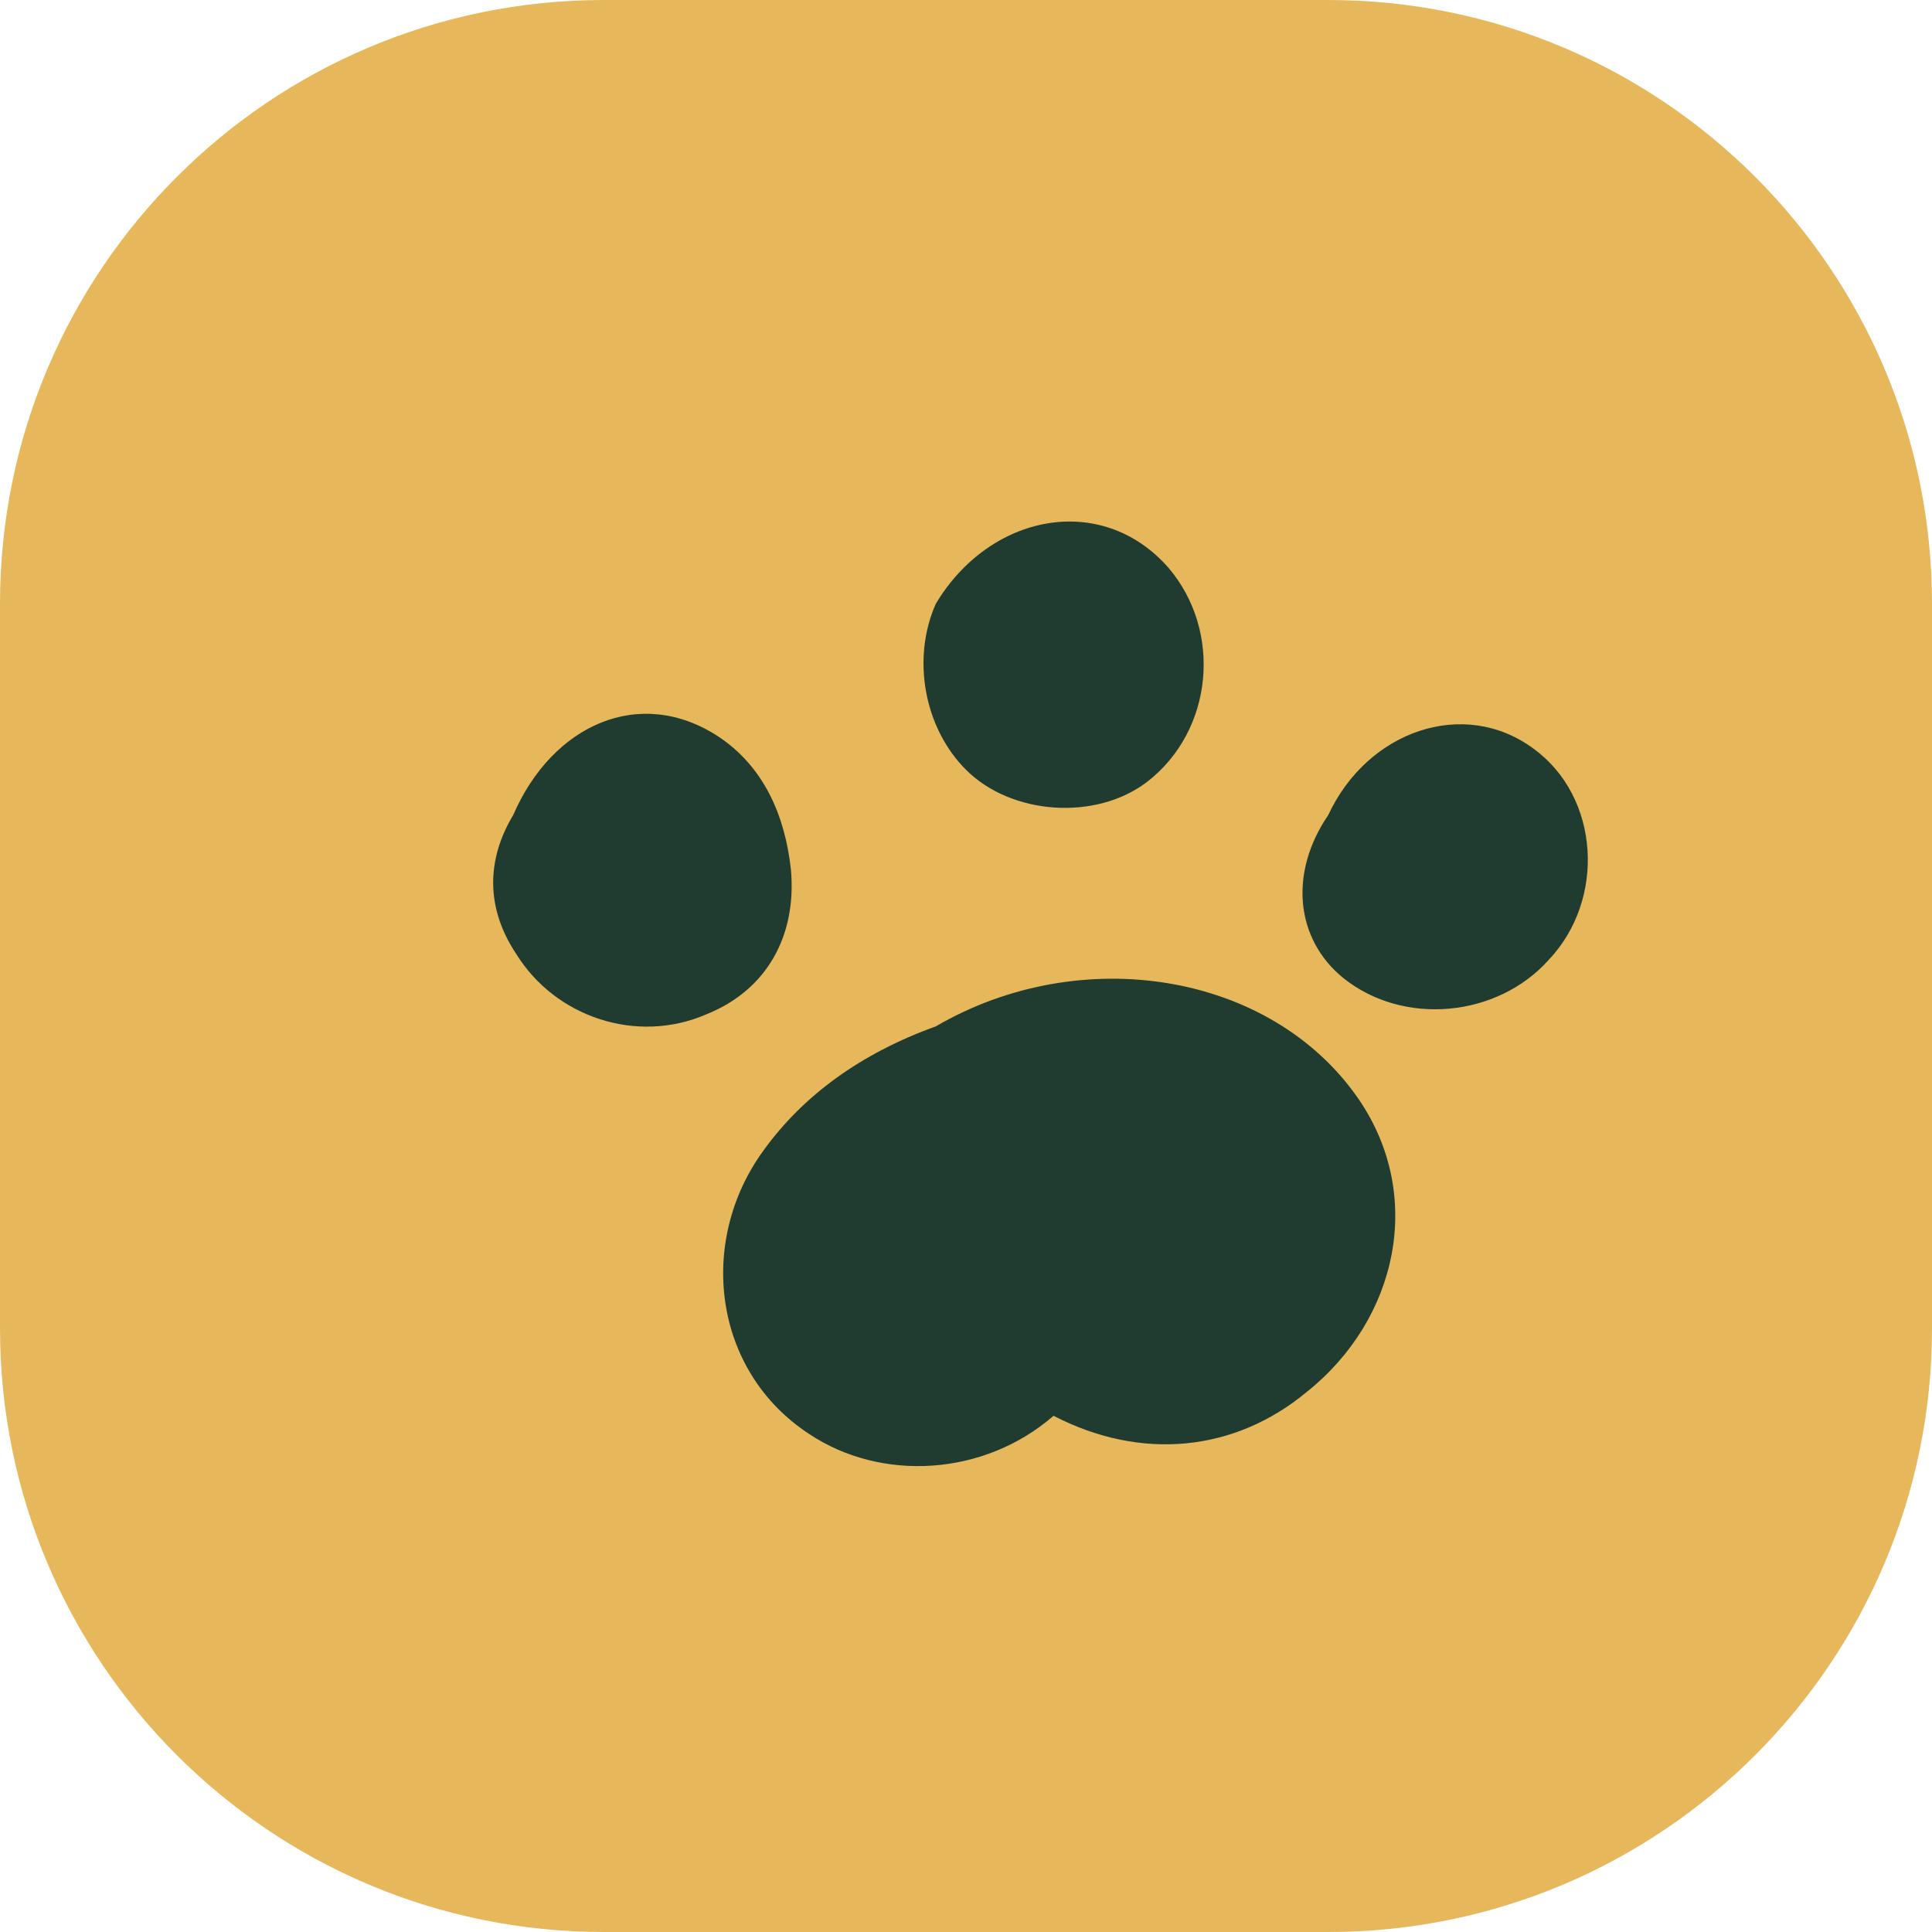
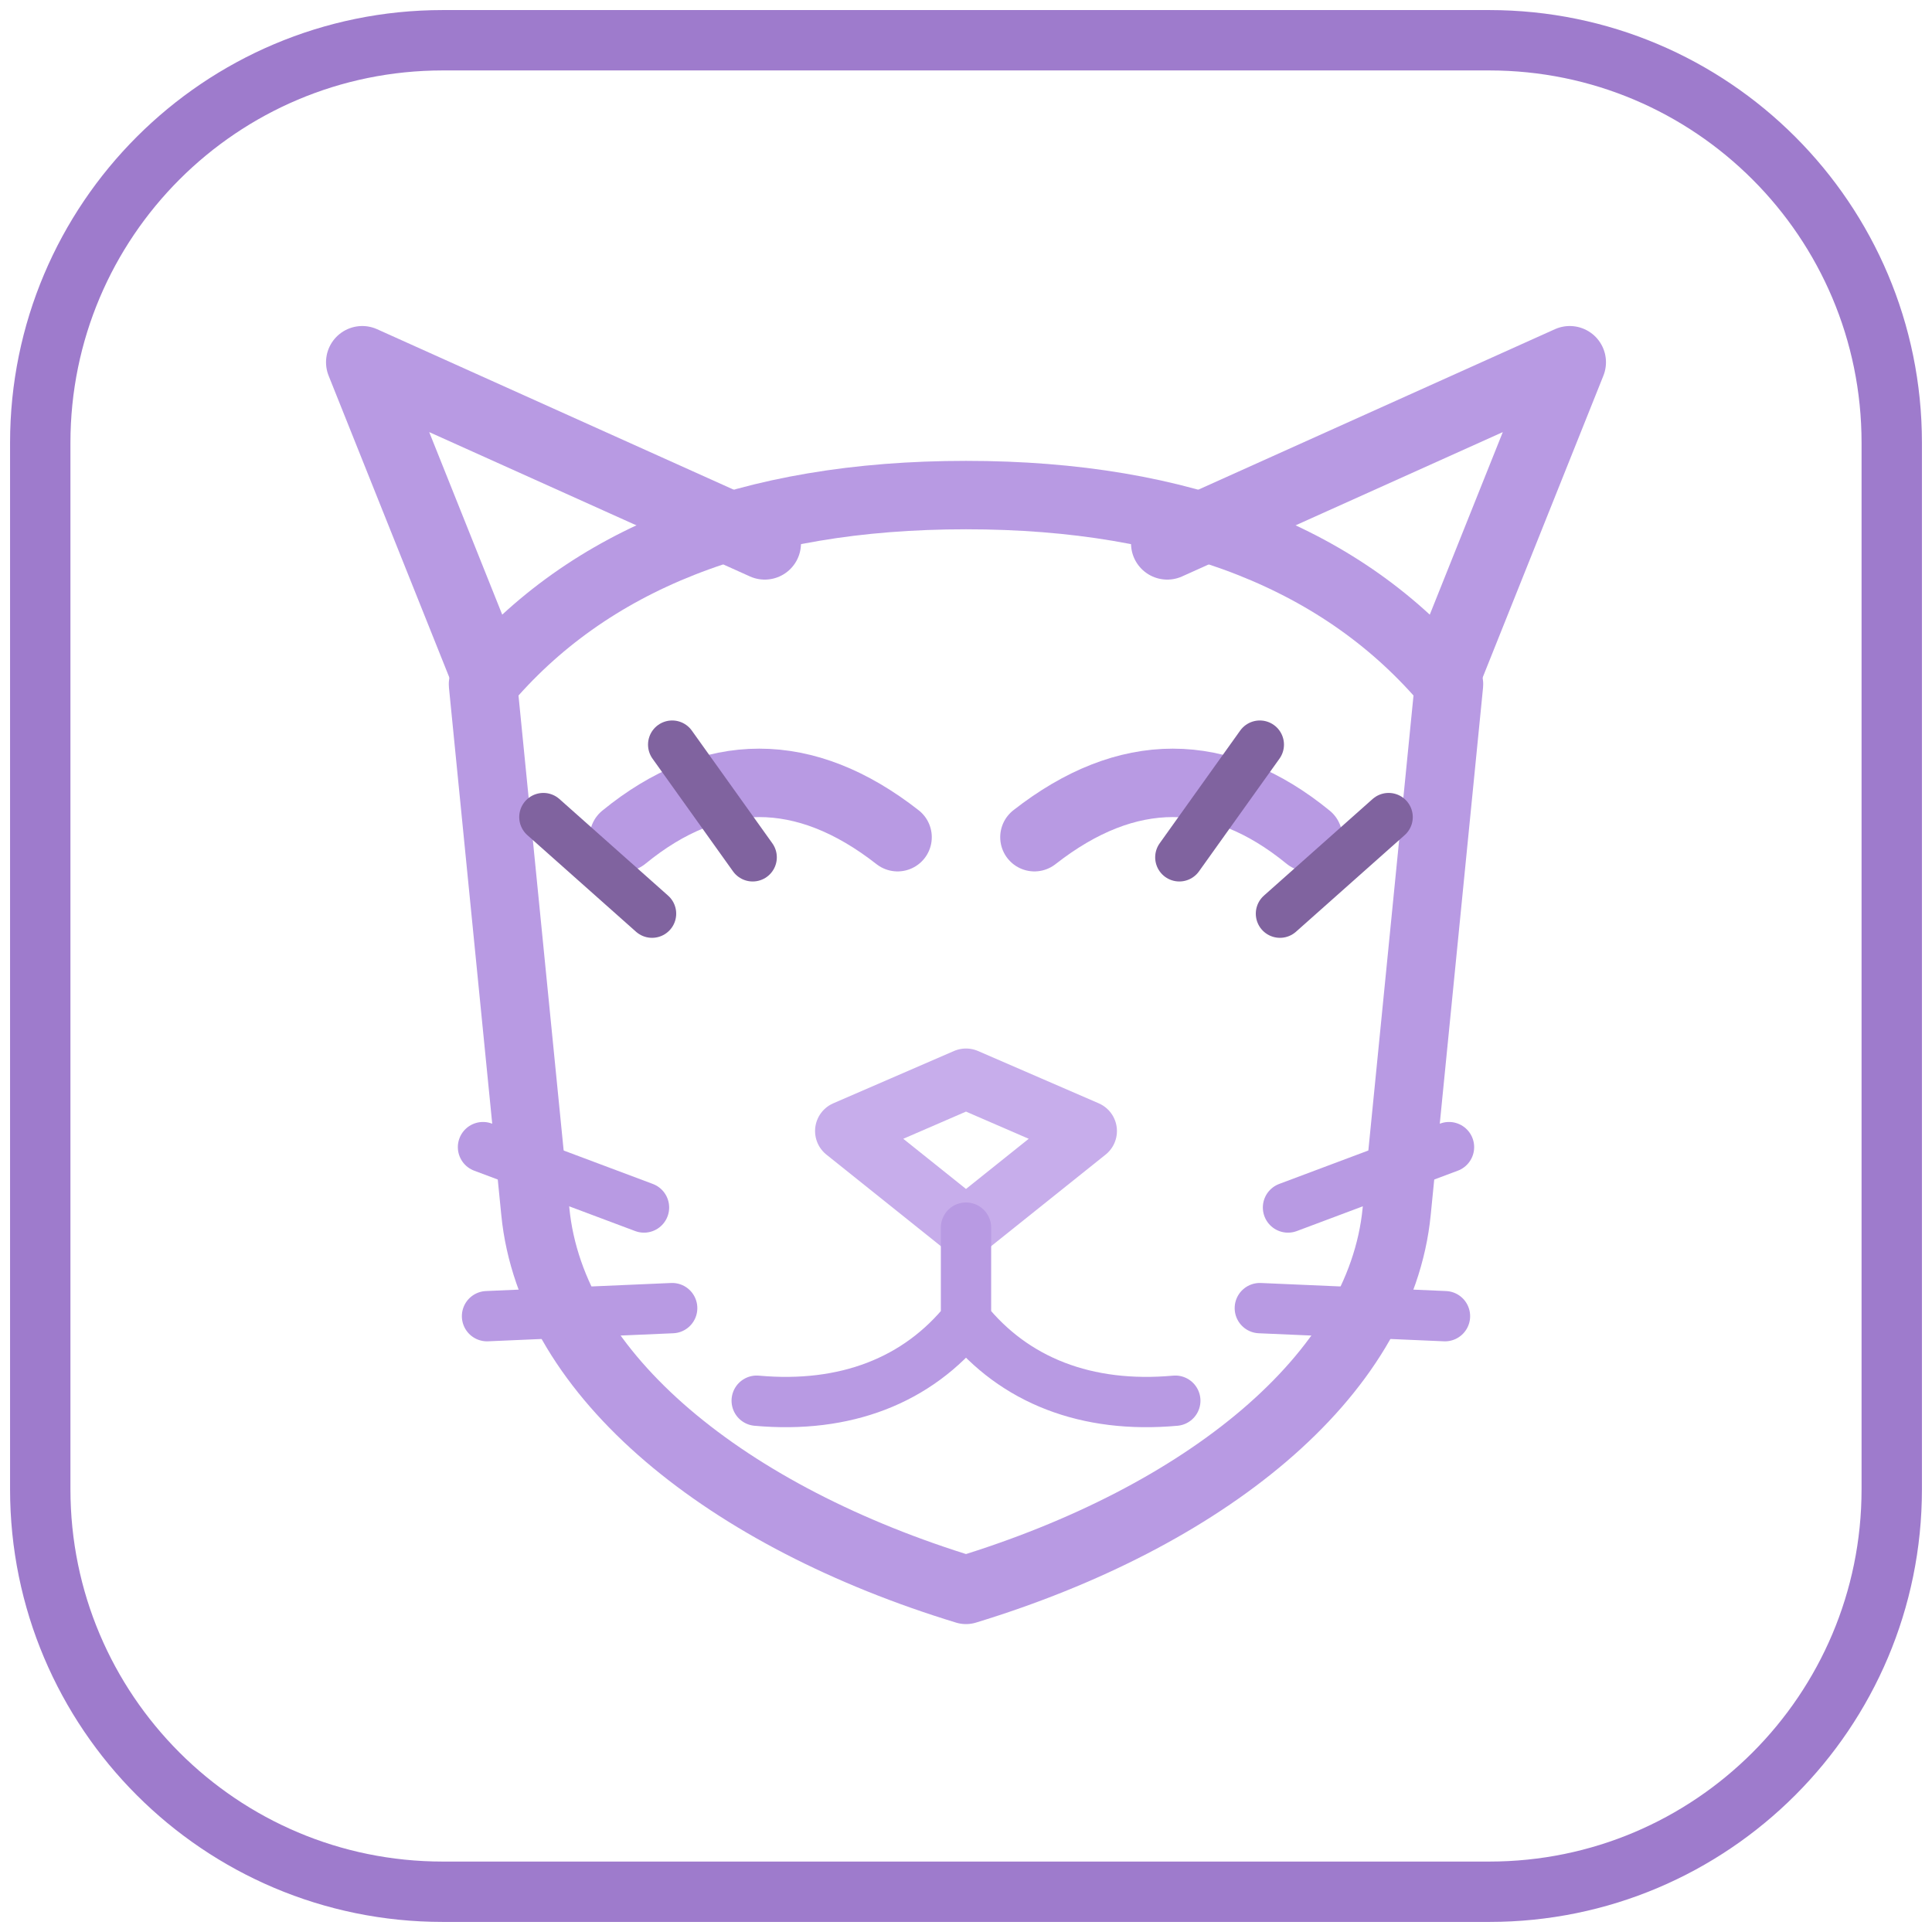
- <svg xmlns="http://www.w3.org/2000/svg" viewBox="0 0 64 64" fill="none">
-   <rect width="64" height="64" rx="20" fill="#E7B85B" />
-   <path d="M17 27c1.3-3 4.2-4.3 6.8-2.6 1.5 1 2.2 2.6 2.4 4.4.2 2.2-.8 4-2.8 4.8-2.3 1-5 .1-6.3-2-1-1.5-1-3.1-.1-4.6Zm14-7c1.8-3 5.5-3.7 7.7-1.2 1.8 2.1 1.5 5.4-.7 7.1-1.7 1.3-4.5 1.1-6-.4-1.4-1.4-1.8-3.7-1-5.5Zm13 7c1.3-2.8 4.5-3.9 6.8-2.2 2.2 1.6 2.4 5 .5 7-1.7 1.9-4.8 2.2-6.8.6-1.6-1.3-1.8-3.5-.5-5.4ZM31 34c4.8-2.8 11.1-1.8 14 2.4 2.2 3.2 1.3 7.3-1.7 9.7-2.4 2-5.5 2.3-8.4.8-2.3 2-5.7 2.2-8.1.6-3.2-2.1-3.7-6.4-1.5-9.4 1.3-1.8 3.2-3.2 5.7-4.1Z" fill="#203C31" />
+ <svg xmlns="http://www.w3.org/2000/svg" viewBox="0 0 48 48" fill="none">
+   <rect x="1" y="1" width="46" height="46" rx="10" stroke="#9E7BCC" stroke-width="1.5" />
+   <path d="M12 16.5 9 9l10 4.5M36 16.5 39 9l-10 4.5" stroke="#B89AE3" stroke-width="1.8" stroke-linecap="round" stroke-linejoin="round" />
+   <path d="M12 17c2.6-3.1 6.6-4.7 12-4.7s9.4 1.6 12 4.7l-1.3 13.1c-.4 4.1-4.8 7.6-10.7 9.4-5.9-1.8-10.3-5.3-10.7-9.4L12 17Z" stroke="#B89AE3" stroke-width="1.7" stroke-linejoin="round" />
+   <path d="M15.5 20.8c2.2-1.8 4.5-1.8 6.8 0M25.7 20.8c2.3-1.8 4.6-1.8 6.8 0" stroke="#B89AE3" stroke-width="1.7" stroke-linecap="round" />
+   <path d="m16.7 18.5 2 2.8m-5.2-1 2.7 2.4m15.1-4.2-2 2.8m5.2-1-2.7 2.4" stroke="#80639F" stroke-width="1.2" stroke-linecap="round" />
+   <path d="m21 28.1 3-1.3 3 1.3-3 2.4-3-2.4Z" stroke="#C7ADEB" stroke-width="1.5" stroke-linejoin="round" />
+   <path d="M24 30.5v2.3m0 0c-1.2 1.5-3 2.2-5.2 2m5.2-2c1.2 1.5 3 2.2 5.2 2M16 30l-4-1.5m4.7 4-4.6.2m19.9-2.7 4-1.5m-4.7 4 4.6.2" stroke="#B89AE3" stroke-width="1.25" stroke-linecap="round" />
</svg>
